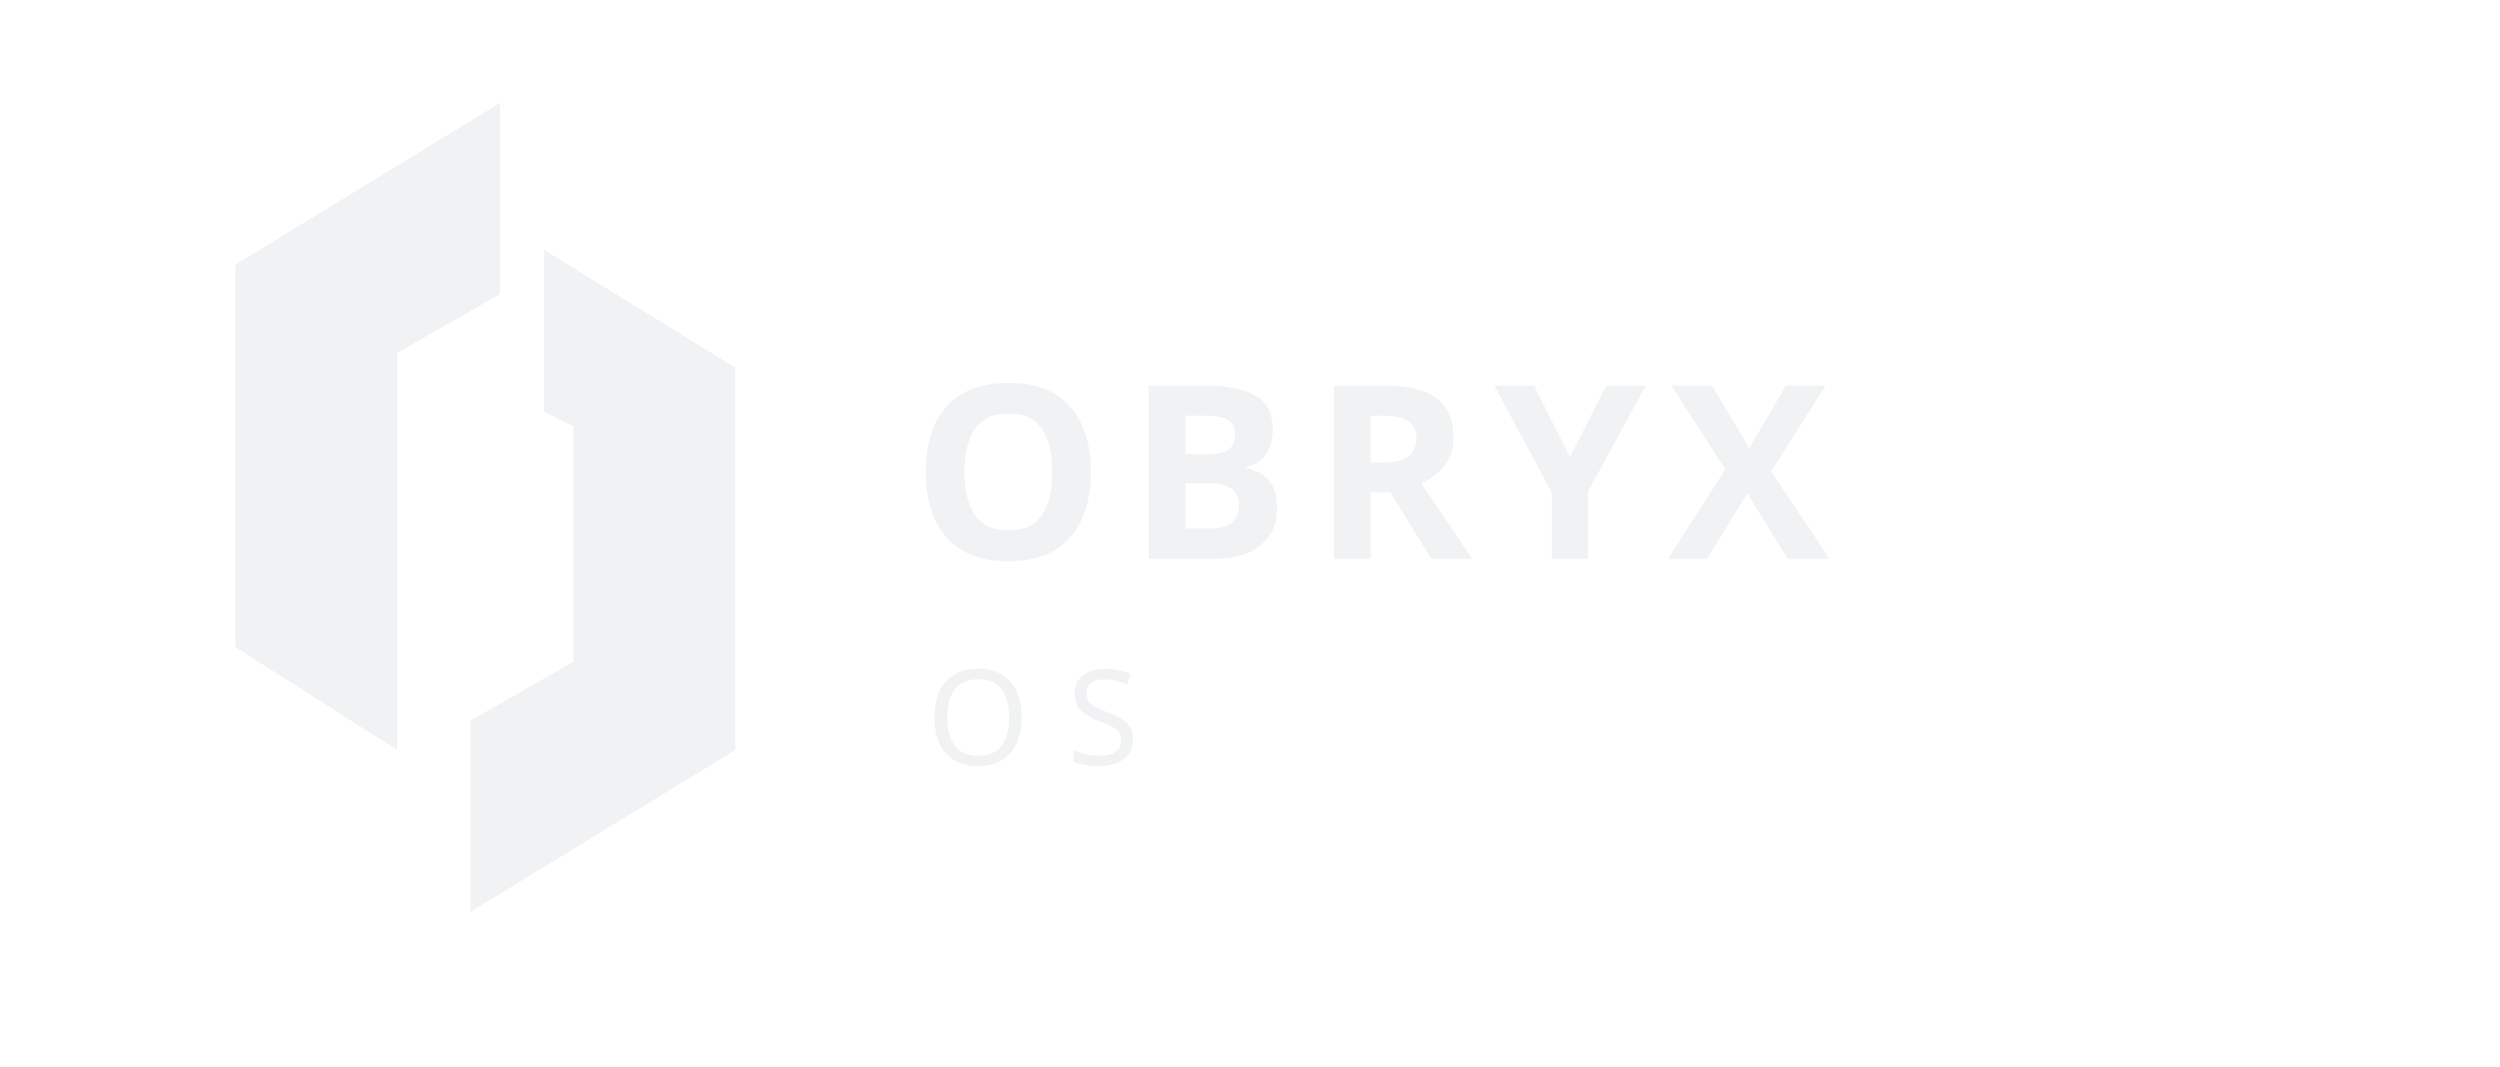
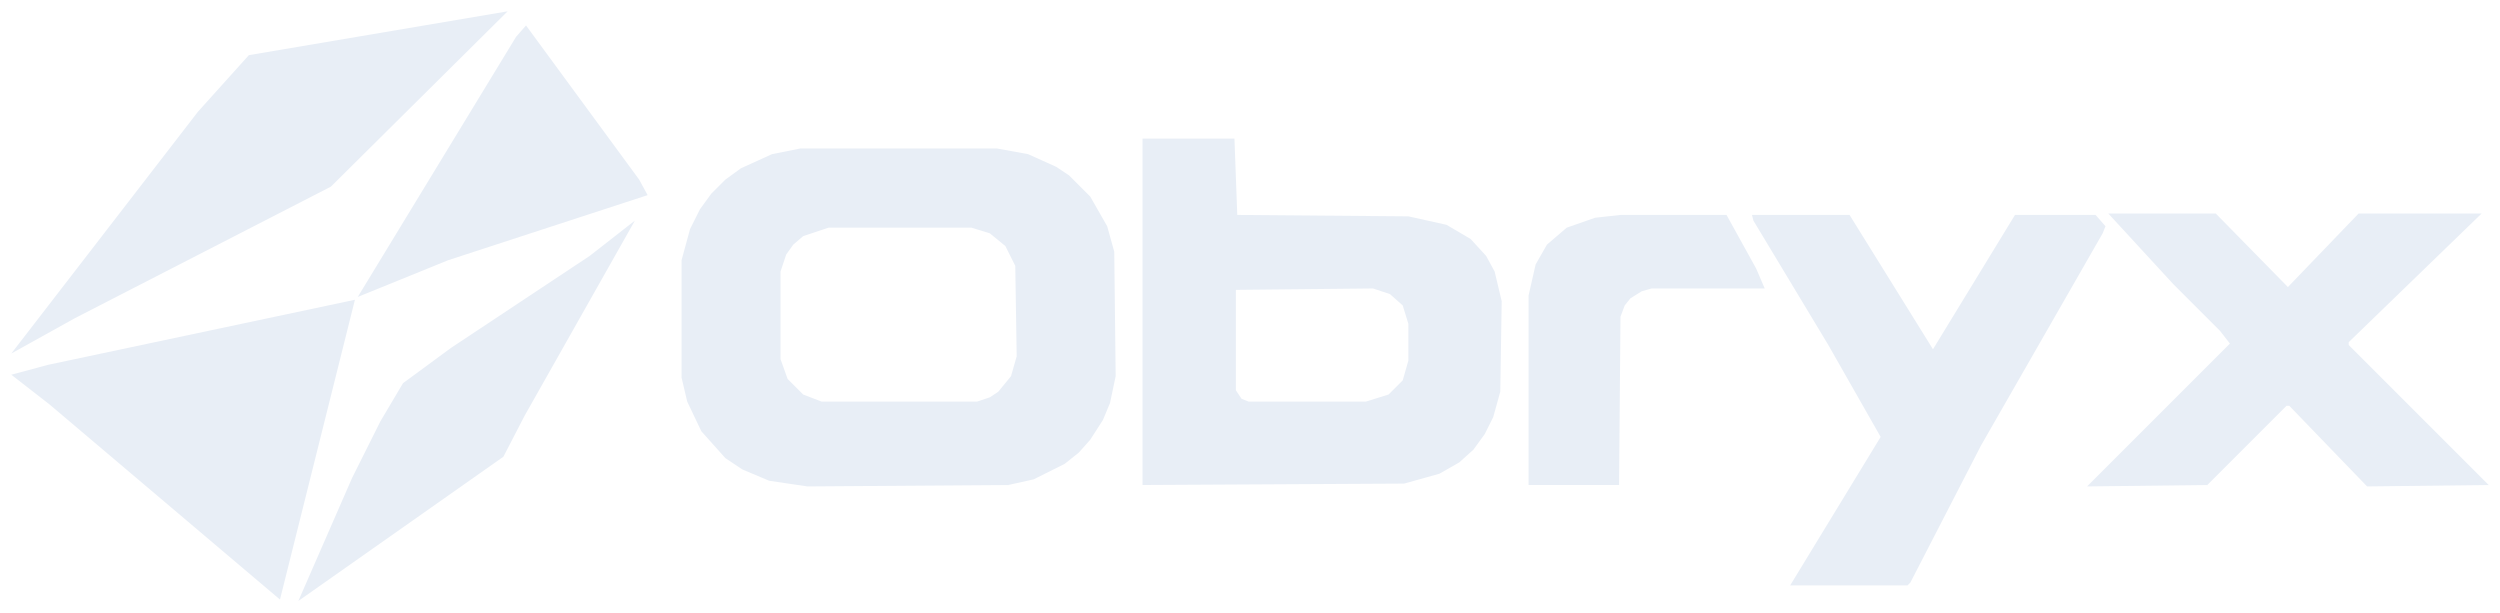
- <svg xmlns="http://www.w3.org/2000/svg" viewBox="0 0 340 145">
-   <g transform="translate(20 10)" fill="#f1f2f3">
-     <path d="M48 4 12 26V78L34 92V38L48 30Z" />
-     <path d="M54 24 80 40V92L44 114V88L58 80V48L54 46Z" />
-   </g>
-   <text x="124" y="76" font-size="33" font-weight="600" fill="#f1f2f3" font-family="Noto Sans,sans-serif" letter-spacing="3">OBRYX</text>
-   <text x="126" y="104" font-size="18" fill="#f1f2f3" font-family="Noto Sans,sans-serif" letter-spacing="5">OS</text>
+ <svg xmlns="http://www.w3.org/2000/svg" width="1768" height="433" viewBox="132 129 1768 433">
+   <path fill="#e8eef6" fill-rule="evenodd" d="M 383 341 166 387 140 394 167 415 330 553 Z M 581 285 549 310 451 375 417 400 401 427 381 467 343 554 488 452 503 423 Z M 504 147 497 155 385 339 449 313 590 267 584 256 Z M 491 137 308 168 272 208 140 379 185 354 366 261 Z M 1614 281 1557 281 1499 376 1440 281 1371 281 1372 285 1425 373 1462 438 1398 543 1481 543 1483 541 1533 444 1619 294 1621 289 Z M 1353 281 1278 281 1260 283 1240 290 1226 302 1218 316 1213 338 1213 472 1277 472 1278 353 1281 345 1285 340 1293 335 1300 333 1380 333 1374 319 Z M 1623 280 1669 330 1702 363 1709 372 1608 473 1693 472 1749 416 1751 416 1806 473 1892 472 1793 373 1793 371 1887 280 1800 280 1750 332 1699 280 Z M 627 277 620 291 614 313 614 396 618 413 628 434 645 453 657 461 676 469 703 473 845 472 863 468 885 457 895 449 903 440 912 426 917 414 921 395 920 307 915 289 903 268 888 253 879 247 859 238 837 234 698 234 678 238 656 248 645 256 635 266 Z M 688 309 693 302 700 296 718 290 819 290 832 294 843 303 850 317 851 381 847 395 838 406 832 410 823 413 713 413 700 408 689 397 684 383 684 321 Z M 940 227 940 472 1125 471 1150 464 1164 456 1174 447 1182 436 1188 424 1193 406 1194 342 1189 321 1183 310 1172 298 1155 288 1128 282 1007 281 1005 227 Z M 1006 334 1103 333 1115 337 1124 345 1128 358 1128 384 1124 398 1114 408 1098 413 1015 413 1010 411 1006 405 Z" />
</svg>
